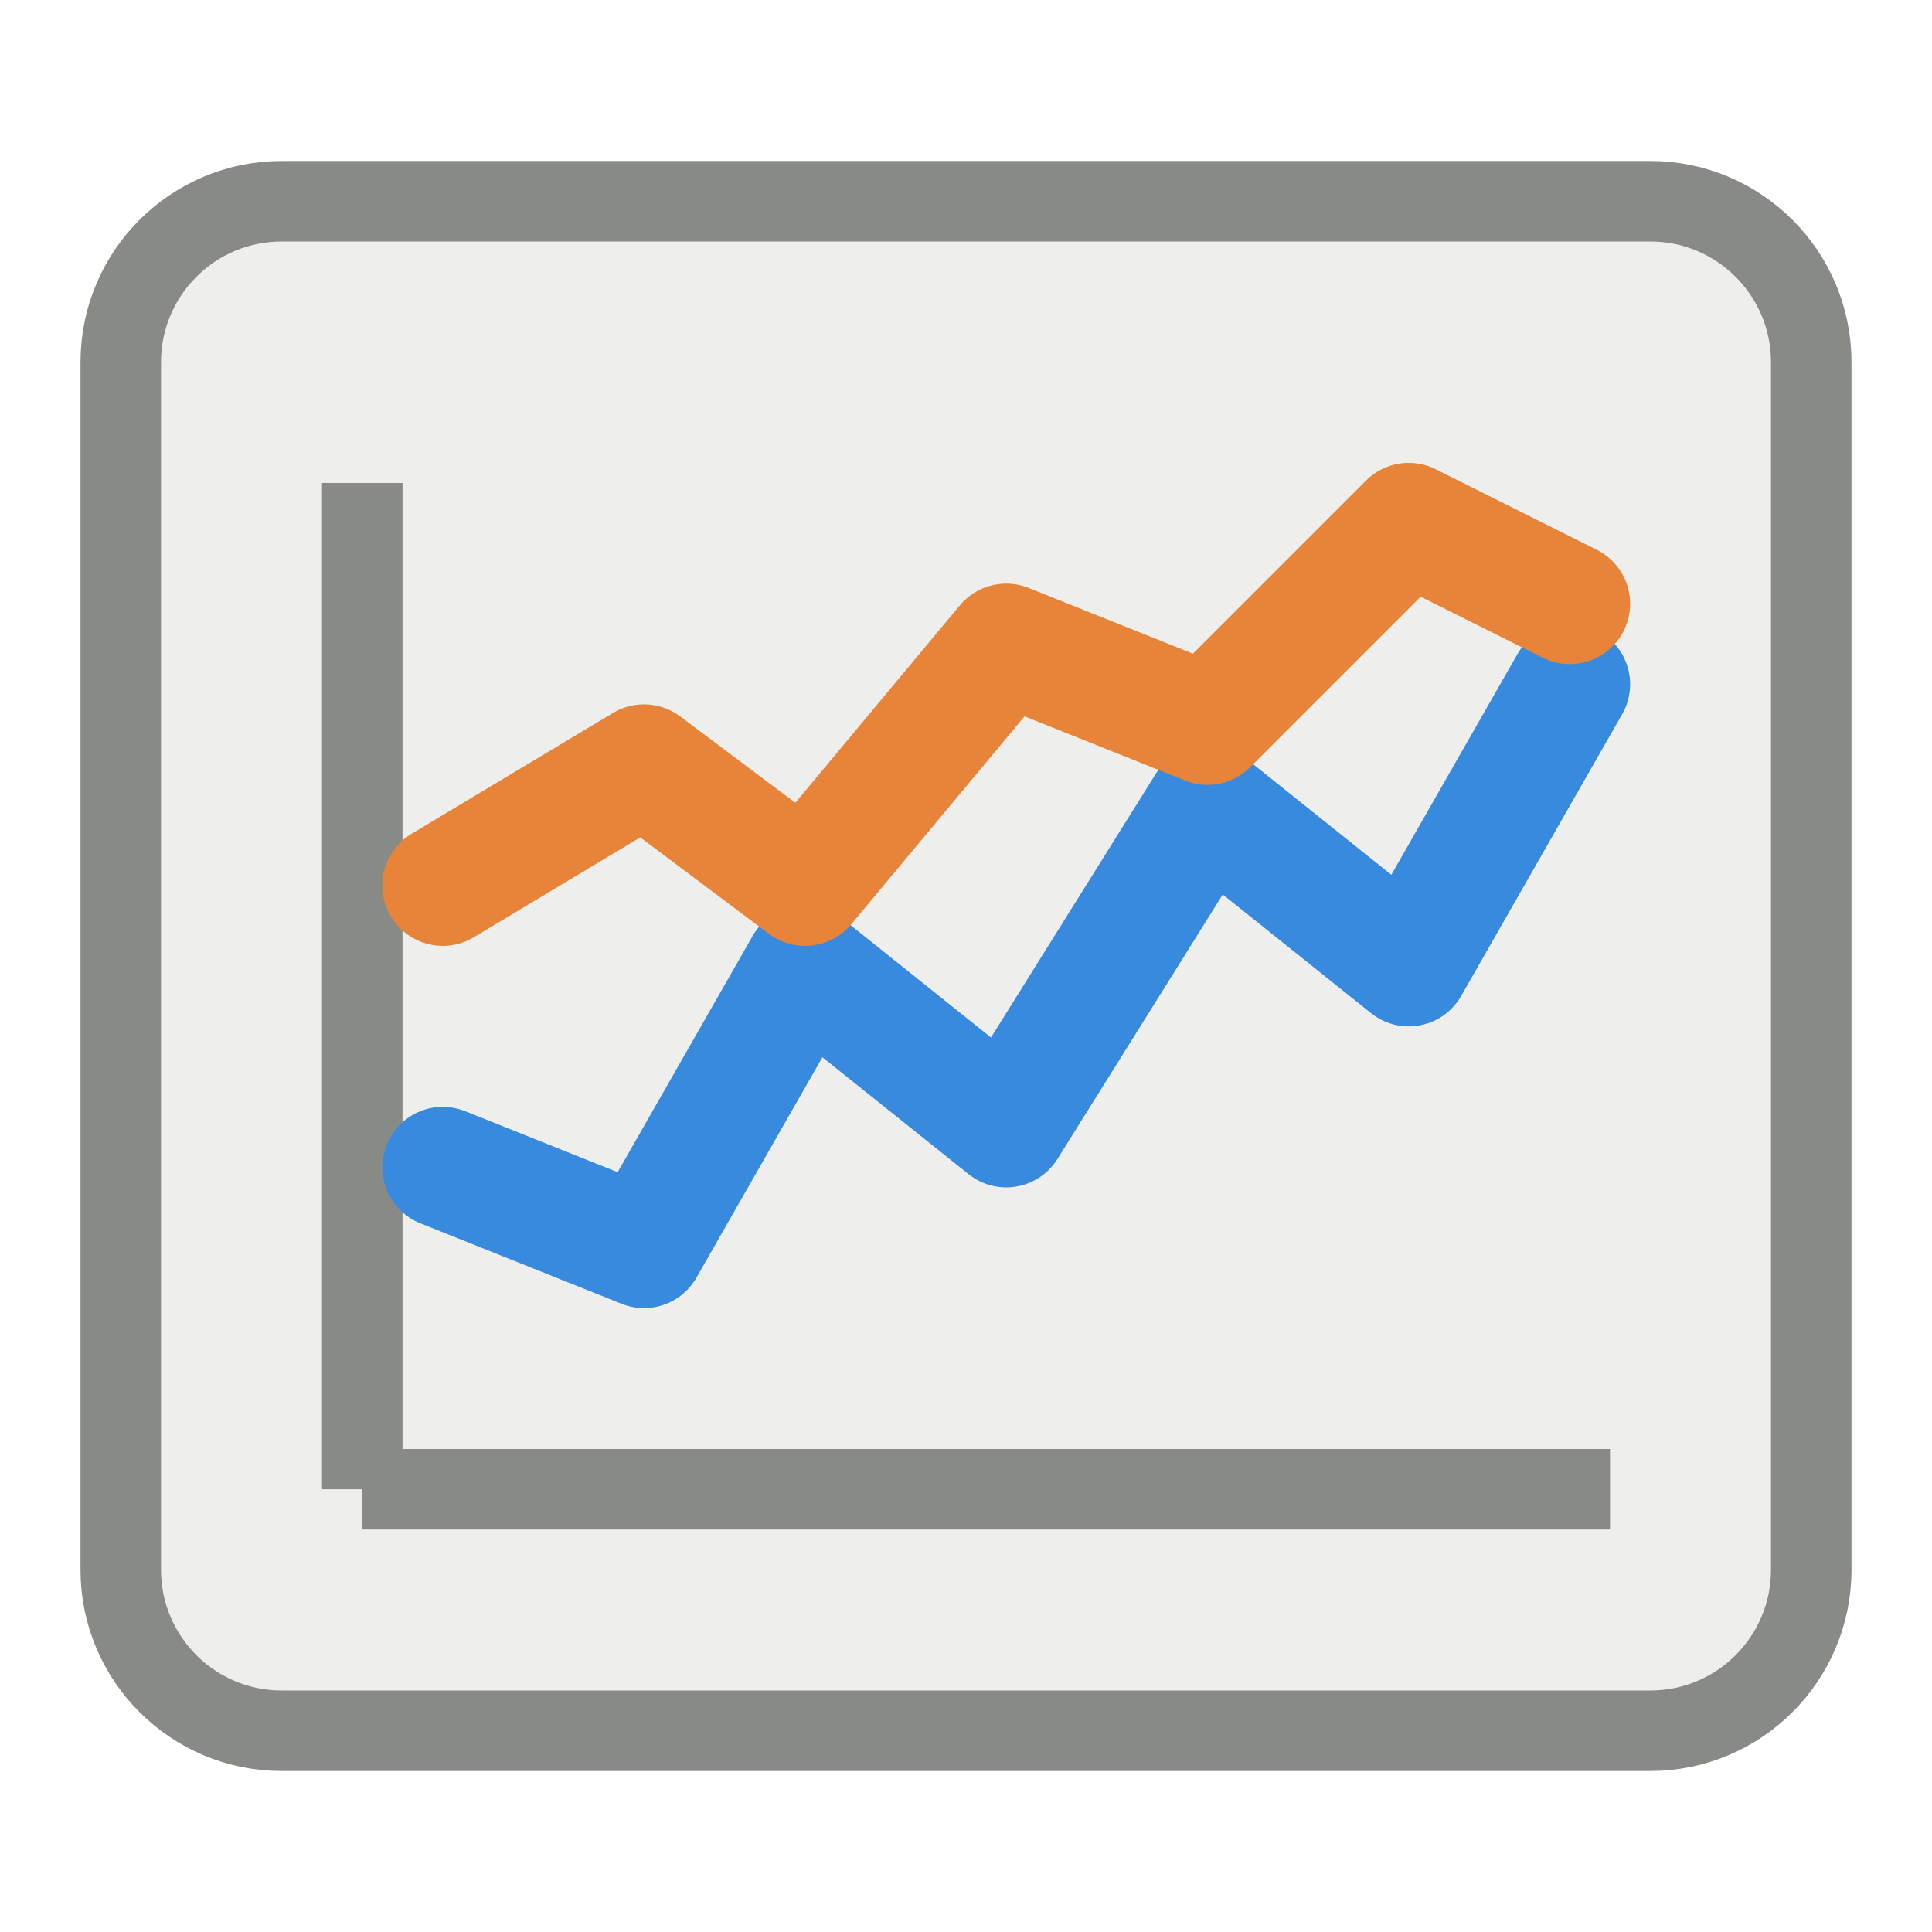
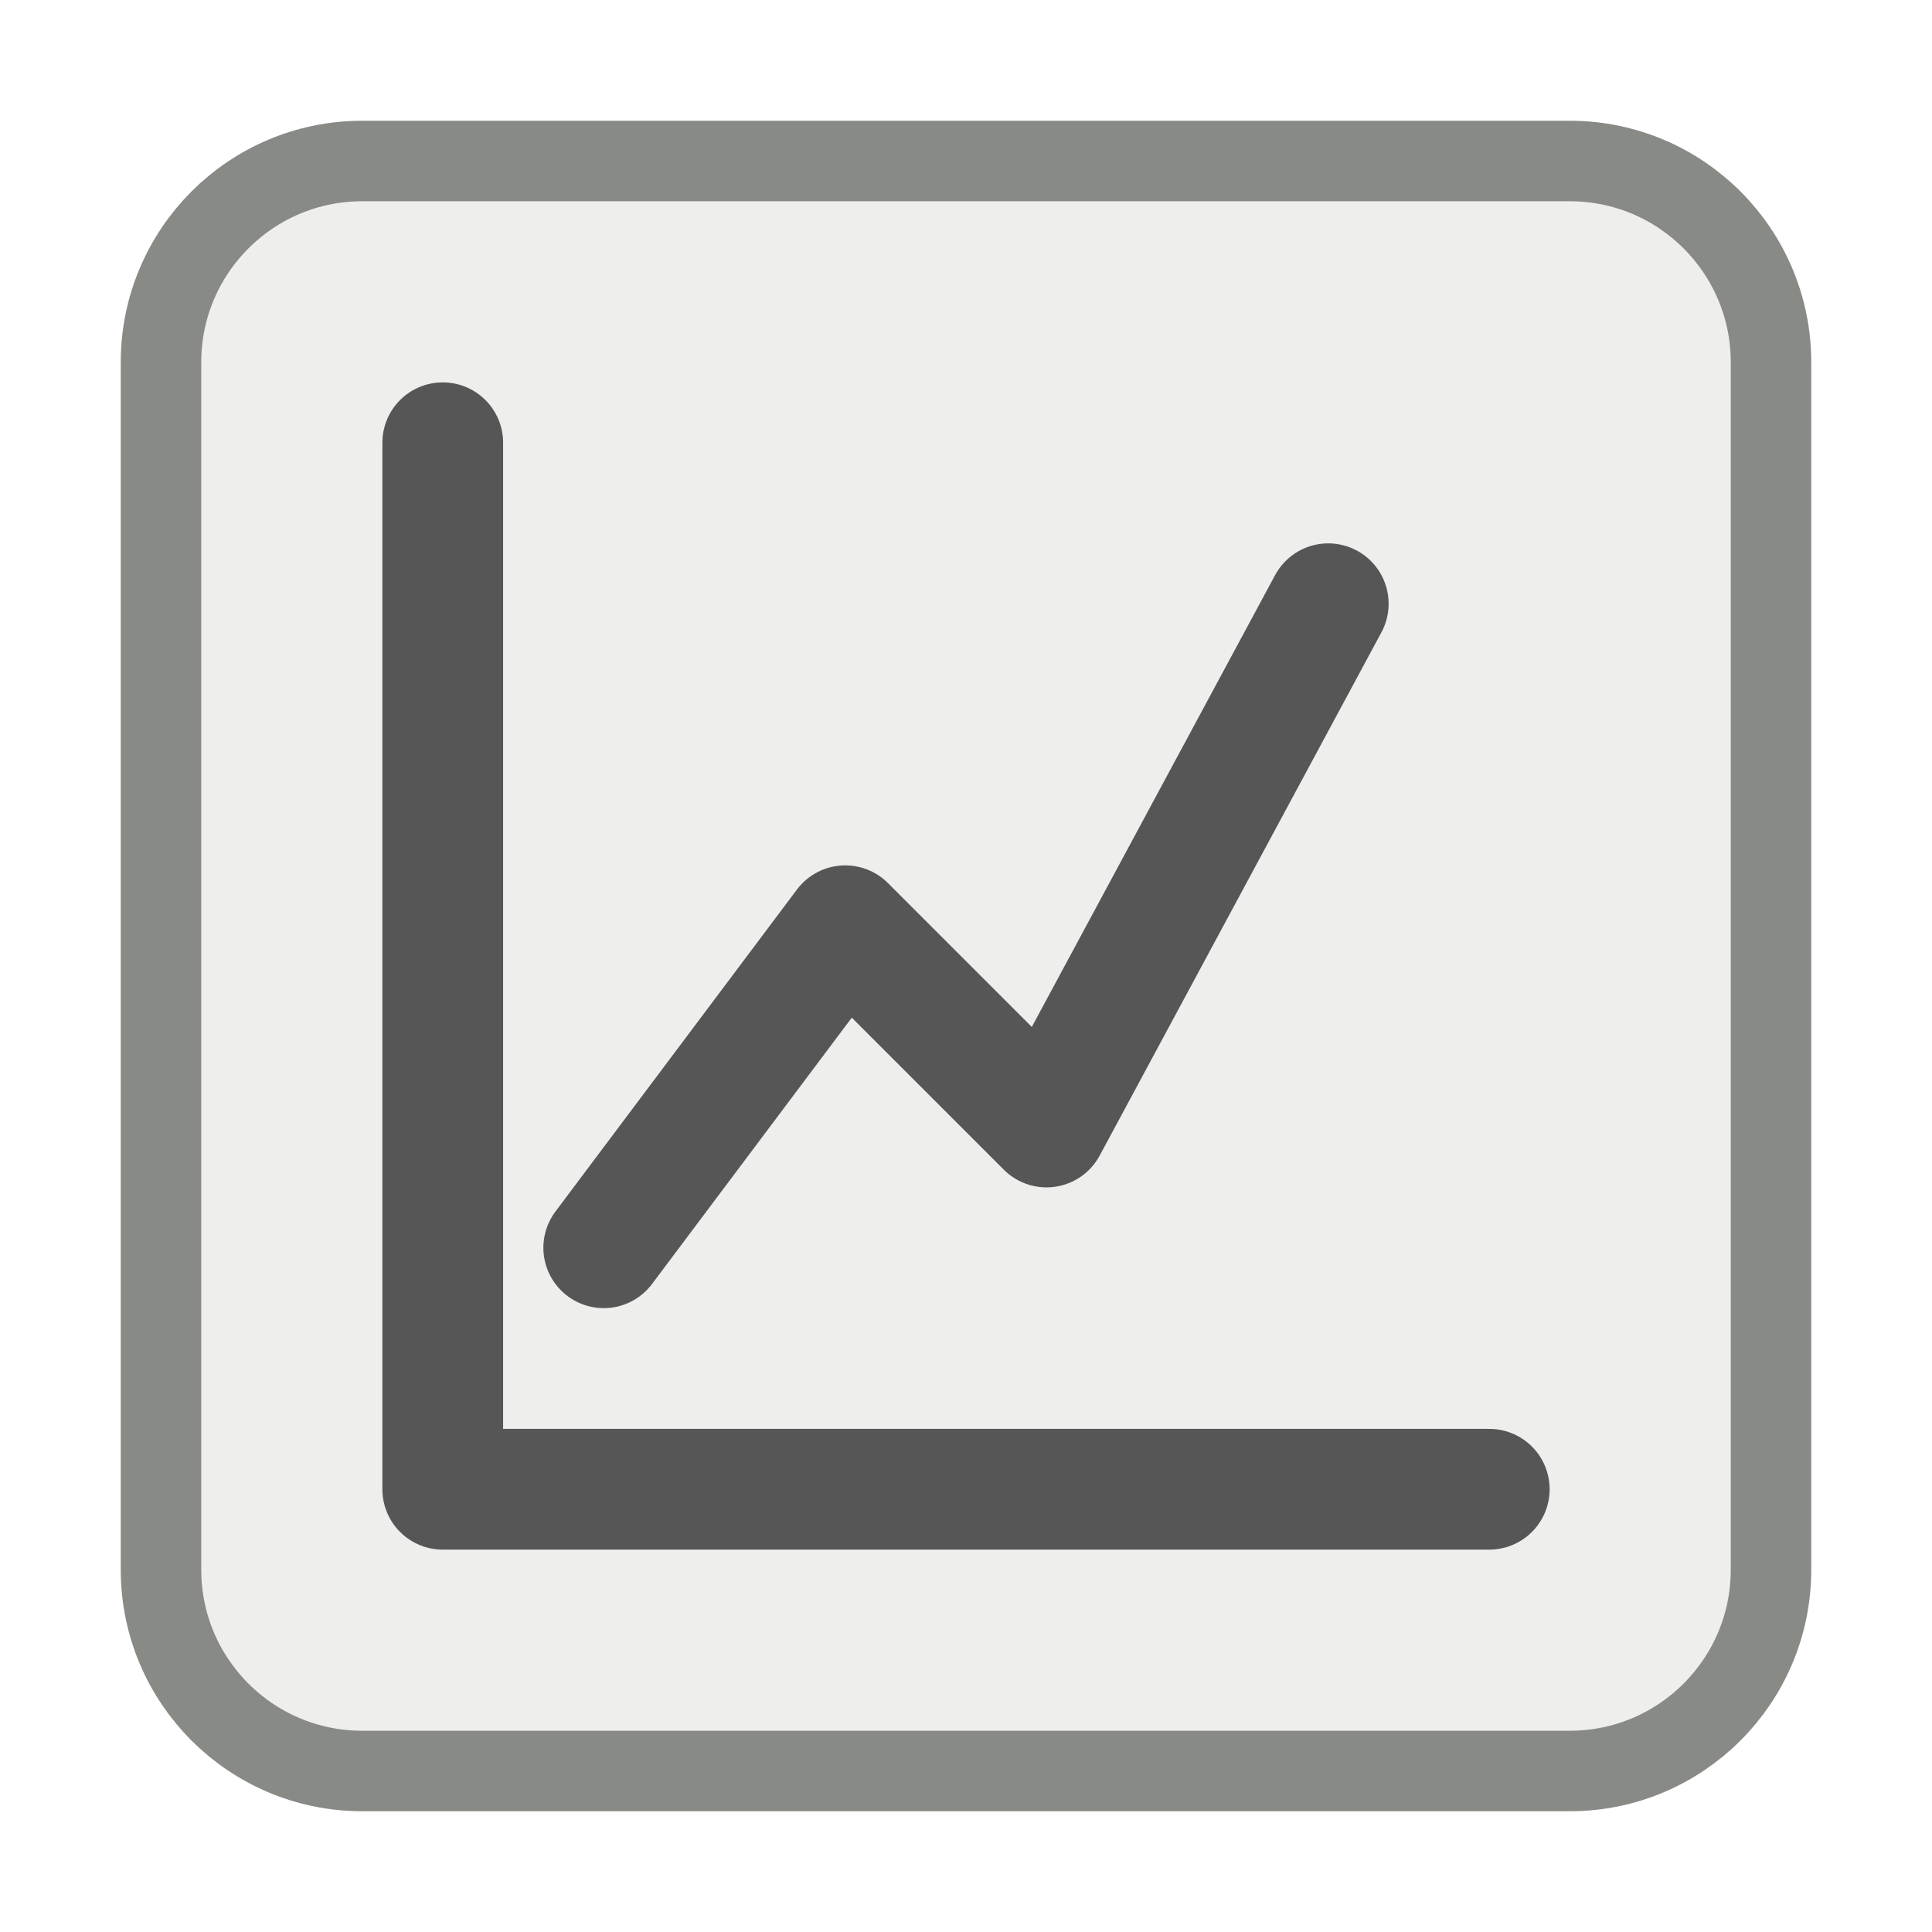
<svg xmlns="http://www.w3.org/2000/svg" version="1.1" viewBox="0 0 48 48">
-   <rect x="3" y="5" width="42" height="38" rx="4" ry="4" fill="#EEEEEC" stroke="#888A85" stroke-width="2" />
-   <line x1="9" y1="12" x2="9" y2="37" stroke="#888A85" stroke-width="2" />
-   <line x1="9" y1="37" x2="40" y2="37" stroke="#888A85" stroke-width="2" />
-   <polyline points="11,29 16,31 20,24 25,28 30,20 35,24 39,17" fill="none" stroke="#378ADD" stroke-width="3" stroke-linejoin="round" stroke-linecap="round" />
-   <polyline points="11,22 16,19 20,22 25,16 30,18 35,13 39,15" fill="none" stroke="#E8833A" stroke-width="3" stroke-linejoin="round" stroke-linecap="round" />
+   <rect x="4" y="4" width="40" height="40" rx="5" ry="5" fill="#EEEEEC" stroke="#888A86" stroke-width="2" />
+   <polyline points="11,11 11,37 37,37" fill="none" stroke="#565656" stroke-width="3" stroke-linejoin="round" stroke-linecap="round" />
+   <polyline points="15,31 21,23 26,28 33,15" fill="none" stroke="#565656" stroke-width="3" stroke-linejoin="round" stroke-linecap="round" />
</svg>
